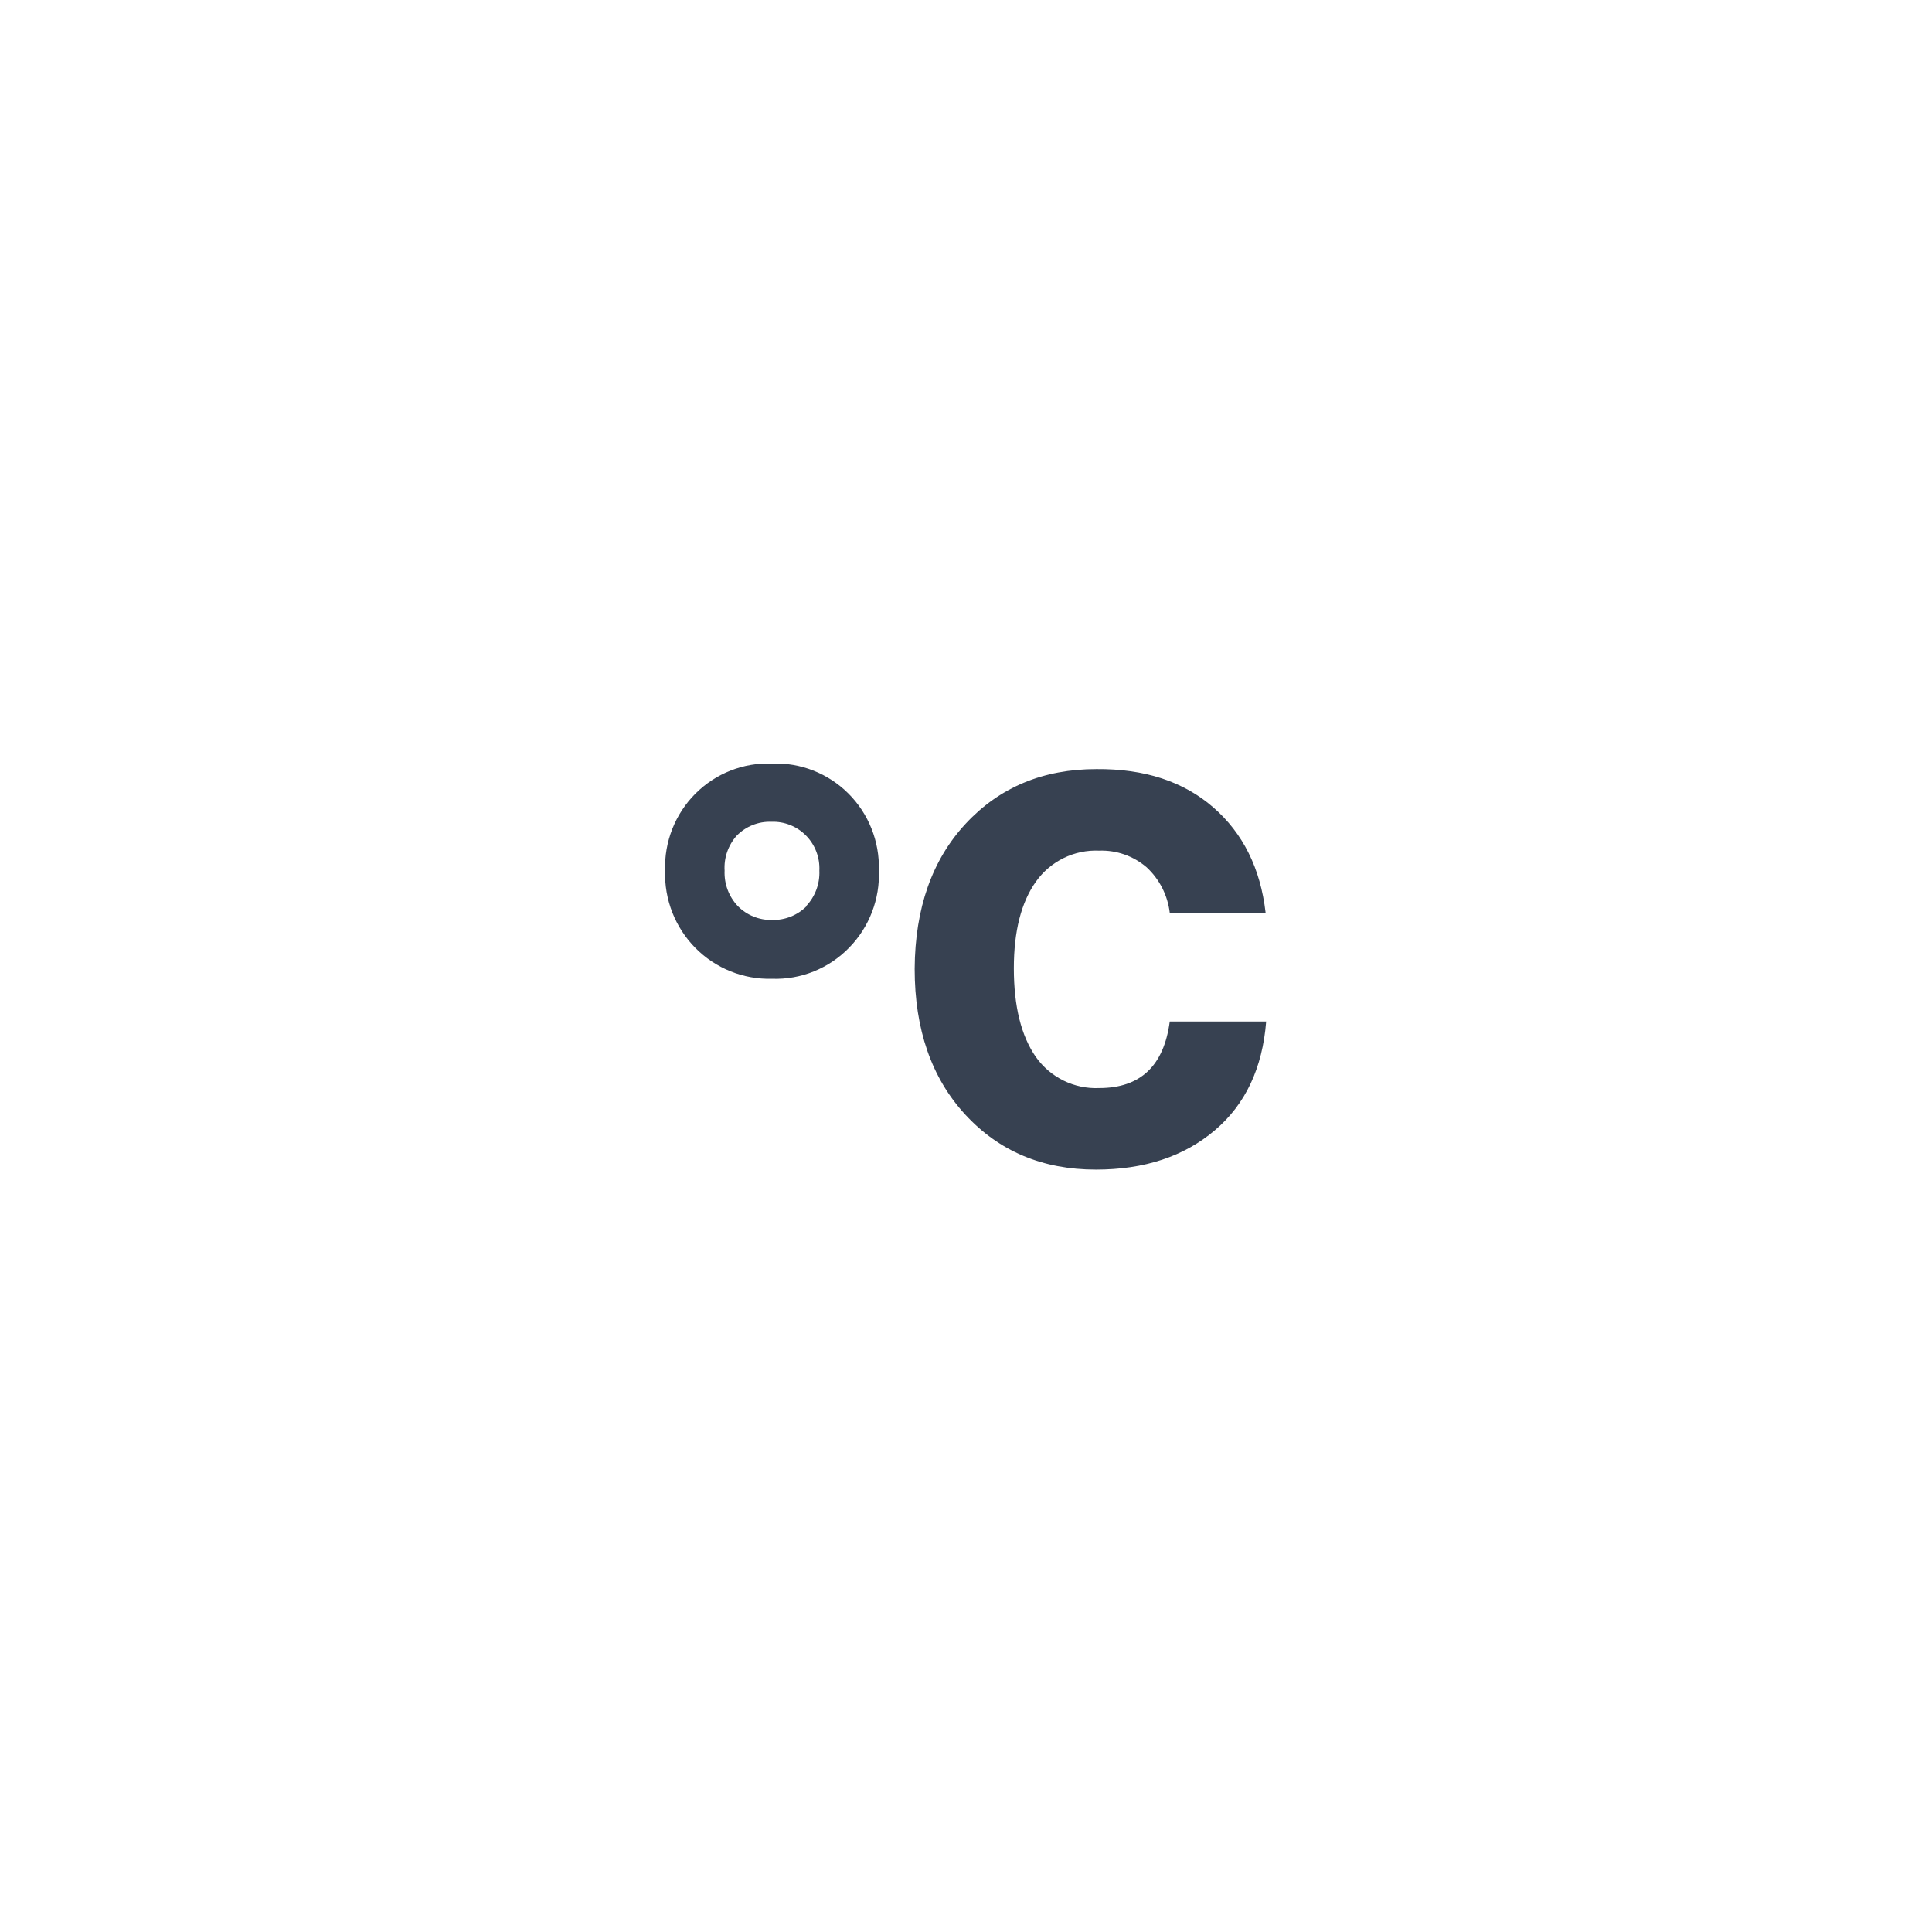
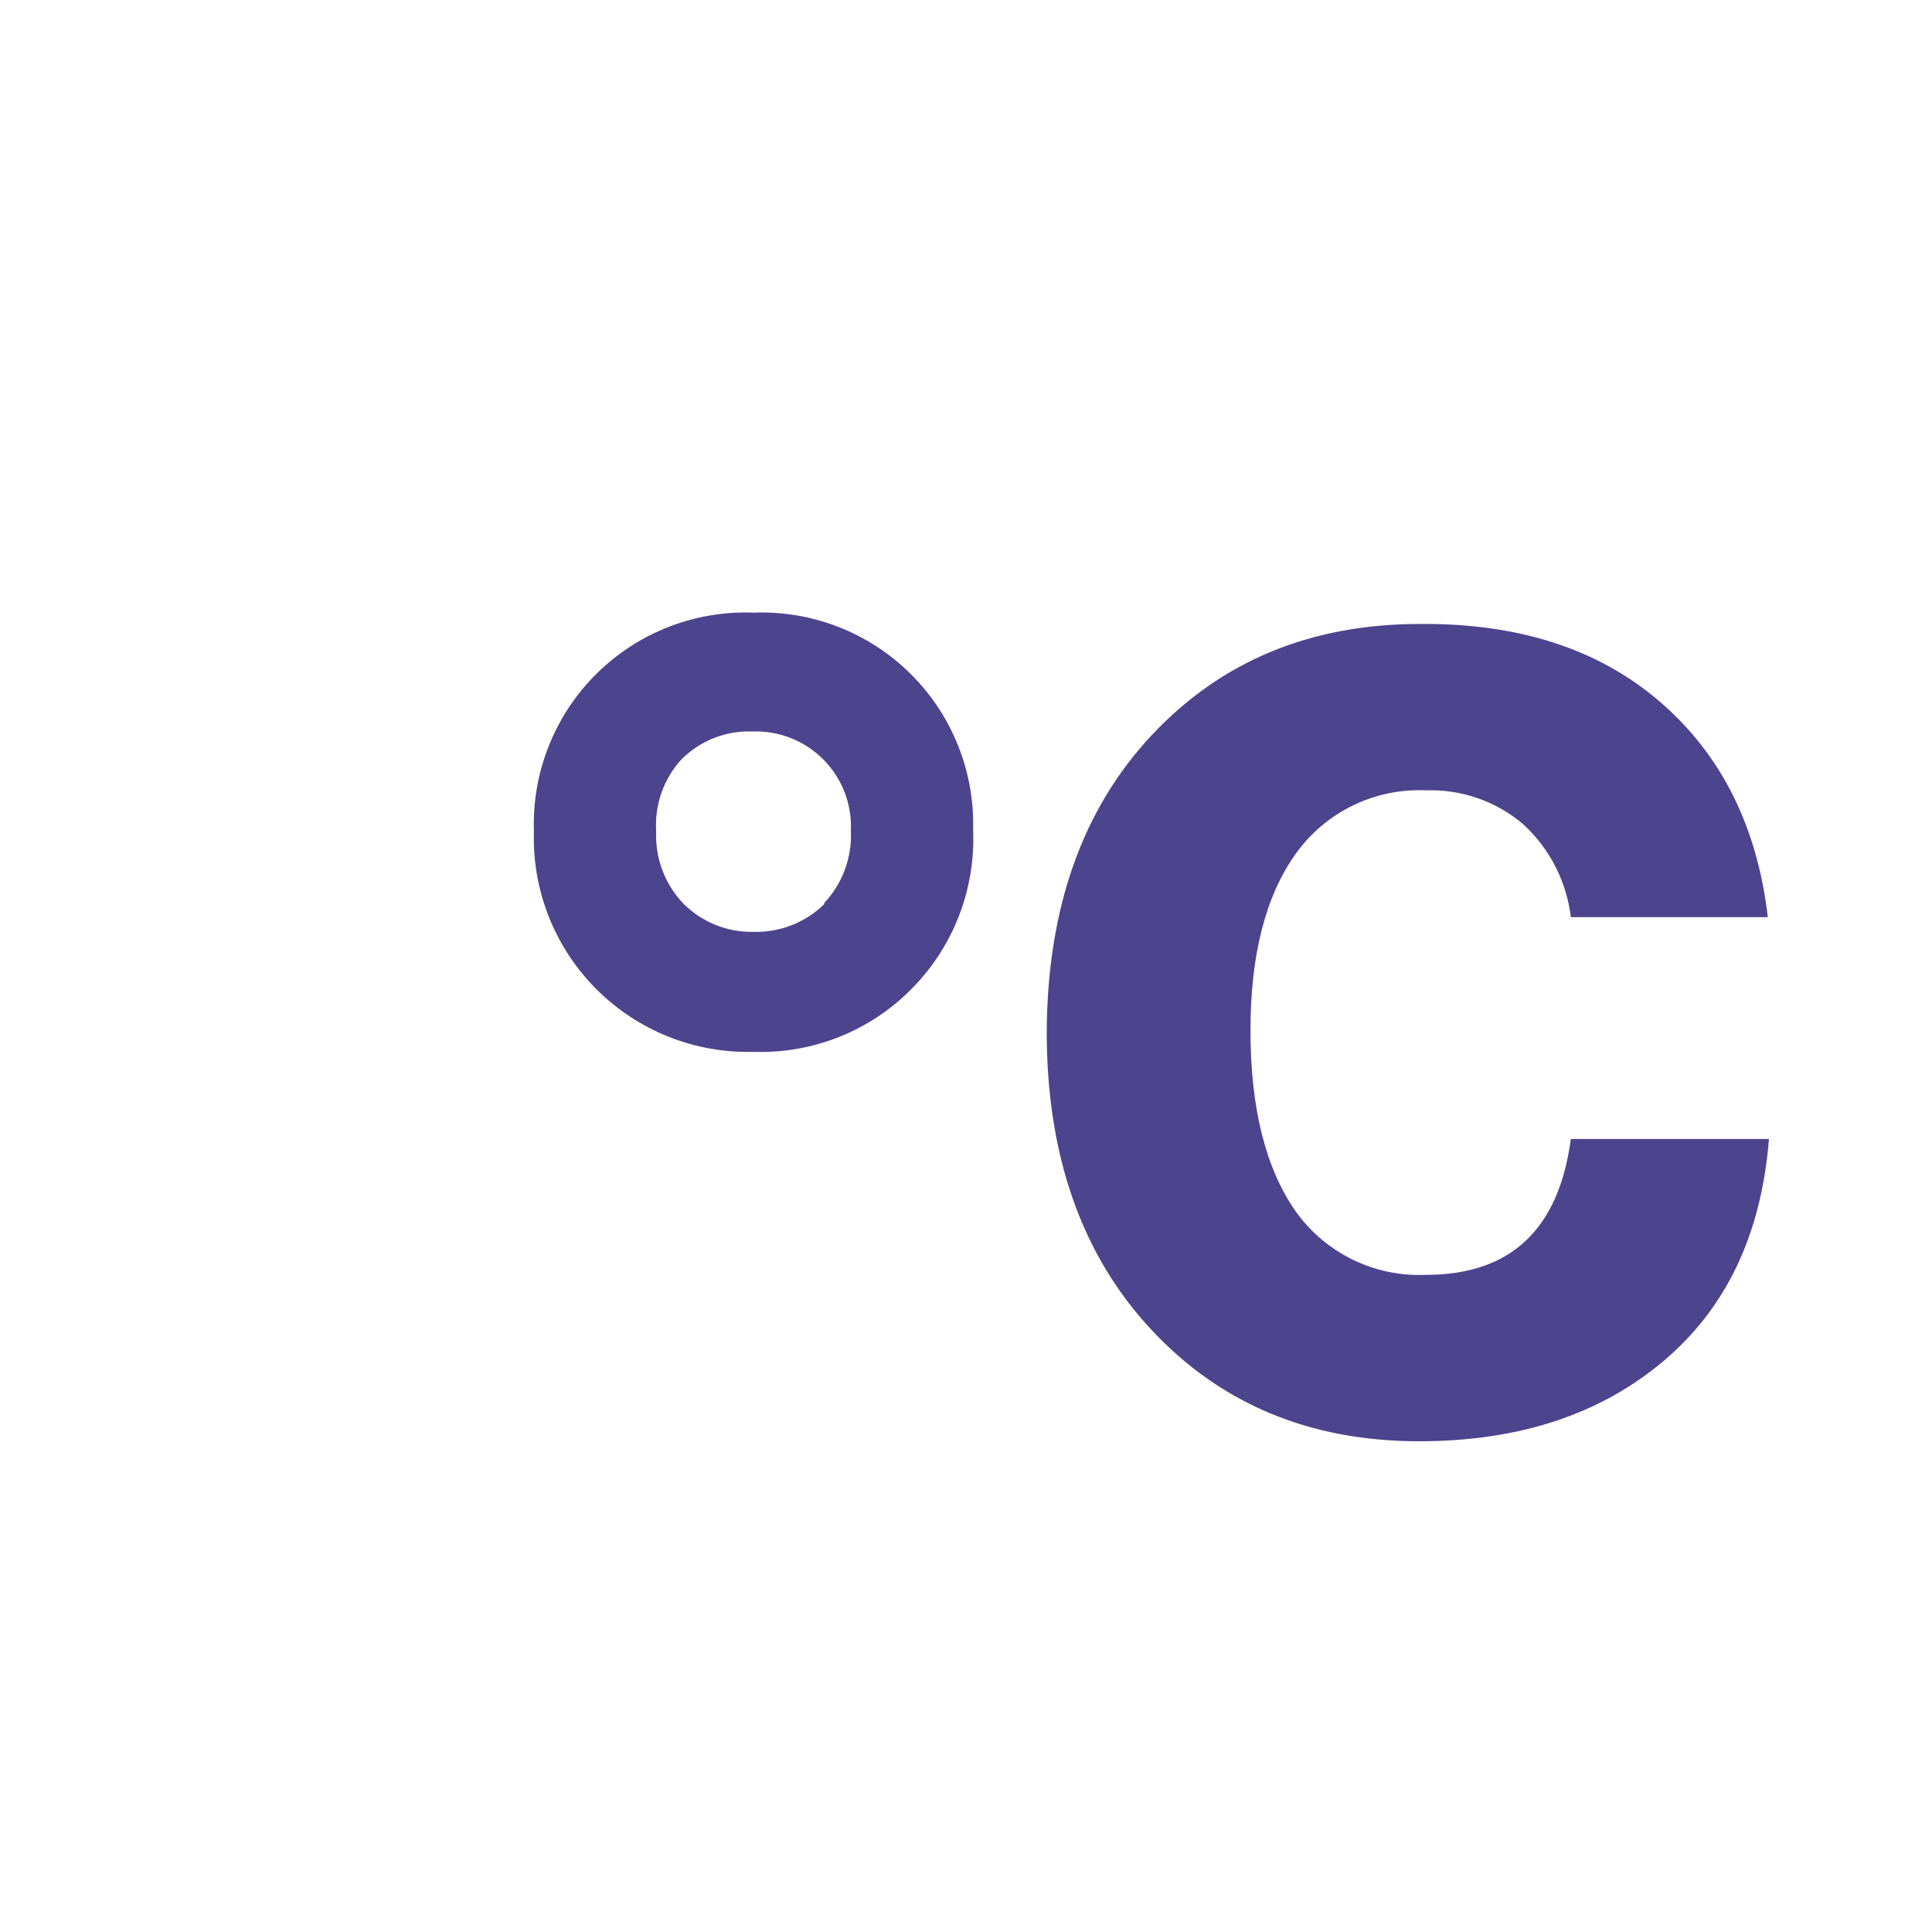
<svg xmlns="http://www.w3.org/2000/svg" xmlns:xlink="http://www.w3.org/1999/xlink" viewBox="0 0 512 512">
  <defs>
    <symbol id="a" viewBox="0 0 109.1 73.2">
-       <path fill="#374151" d="M19.4 0A18.7 18.7 0 000 19.3a18.9 18.9 0 0019.4 19.5 18.7 18.7 0 0014-5.6 18.8 18.8 0 005.4-14A18.7 18.7 0 0019.4 0Zm6.3 25.7a8.6 8.6 0 01-6.3 2.5 8.5 8.5 0 01-6.2-2.5 8.7 8.7 0 01-2.4-6.4A8.6 8.6 0 0113 13a8.4 8.4 0 016.3-2.5 8.4 8.4 0 018.7 8.8 8.7 8.7 0 01-2.4 6.4Zm53.1 32.8a13.4 13.4 0 01-11.5-5.6q-4-5.7-4-16 0-10 4-15.6a13.4 13.4 0 0111.5-5.6 12.6 12.6 0 018.6 3 13.3 13.3 0 014.2 8.2H109q-1.4-12-9.5-19T78.3 1q-14.5 0-23.7 9.8T45.3 37q0 16.4 9.2 26.3t23.7 9.9q13.2 0 21.6-7.1 8.3-7 9.3-19.6H91.6q-1.6 12-12.8 12Z" />
+       <path fill="#4d448e" d="M19.4 0A18.7 18.7 0 000 19.3a18.9 18.9 0 0019.4 19.5 18.7 18.7 0 0014-5.6 18.8 18.8 0 005.4-14A18.7 18.7 0 0019.4 0Zm6.3 25.7a8.6 8.6 0 01-6.3 2.5 8.5 8.5 0 01-6.2-2.5 8.7 8.7 0 01-2.4-6.4A8.6 8.6 0 0113 13a8.4 8.4 0 016.3-2.5 8.4 8.4 0 018.7 8.8 8.7 8.7 0 01-2.4 6.4Zm53.1 32.8a13.4 13.4 0 01-11.5-5.6q-4-5.7-4-16 0-10 4-15.6a13.4 13.4 0 0111.5-5.6 12.6 12.6 0 018.6 3 13.3 13.3 0 014.2 8.2H109q-1.4-12-9.5-19T78.3 1q-14.5 0-23.7 9.8T45.3 37q0 16.4 9.2 26.3t23.7 9.9q13.2 0 21.6-7.1 8.3-7 9.3-19.6H91.6q-1.6 12-12.8 12Z" />
    </symbol>
  </defs>
-   <use xlink:href="#a" width="109.1" height="73.2" transform="matrix(1.46 0 0 1.47 176.26 202.35)" />
+   <use xlink:href="#a" width="109.1" height="73.2" transform="matrix(3 0 0 3 141.49 162.35)" />
</svg>
